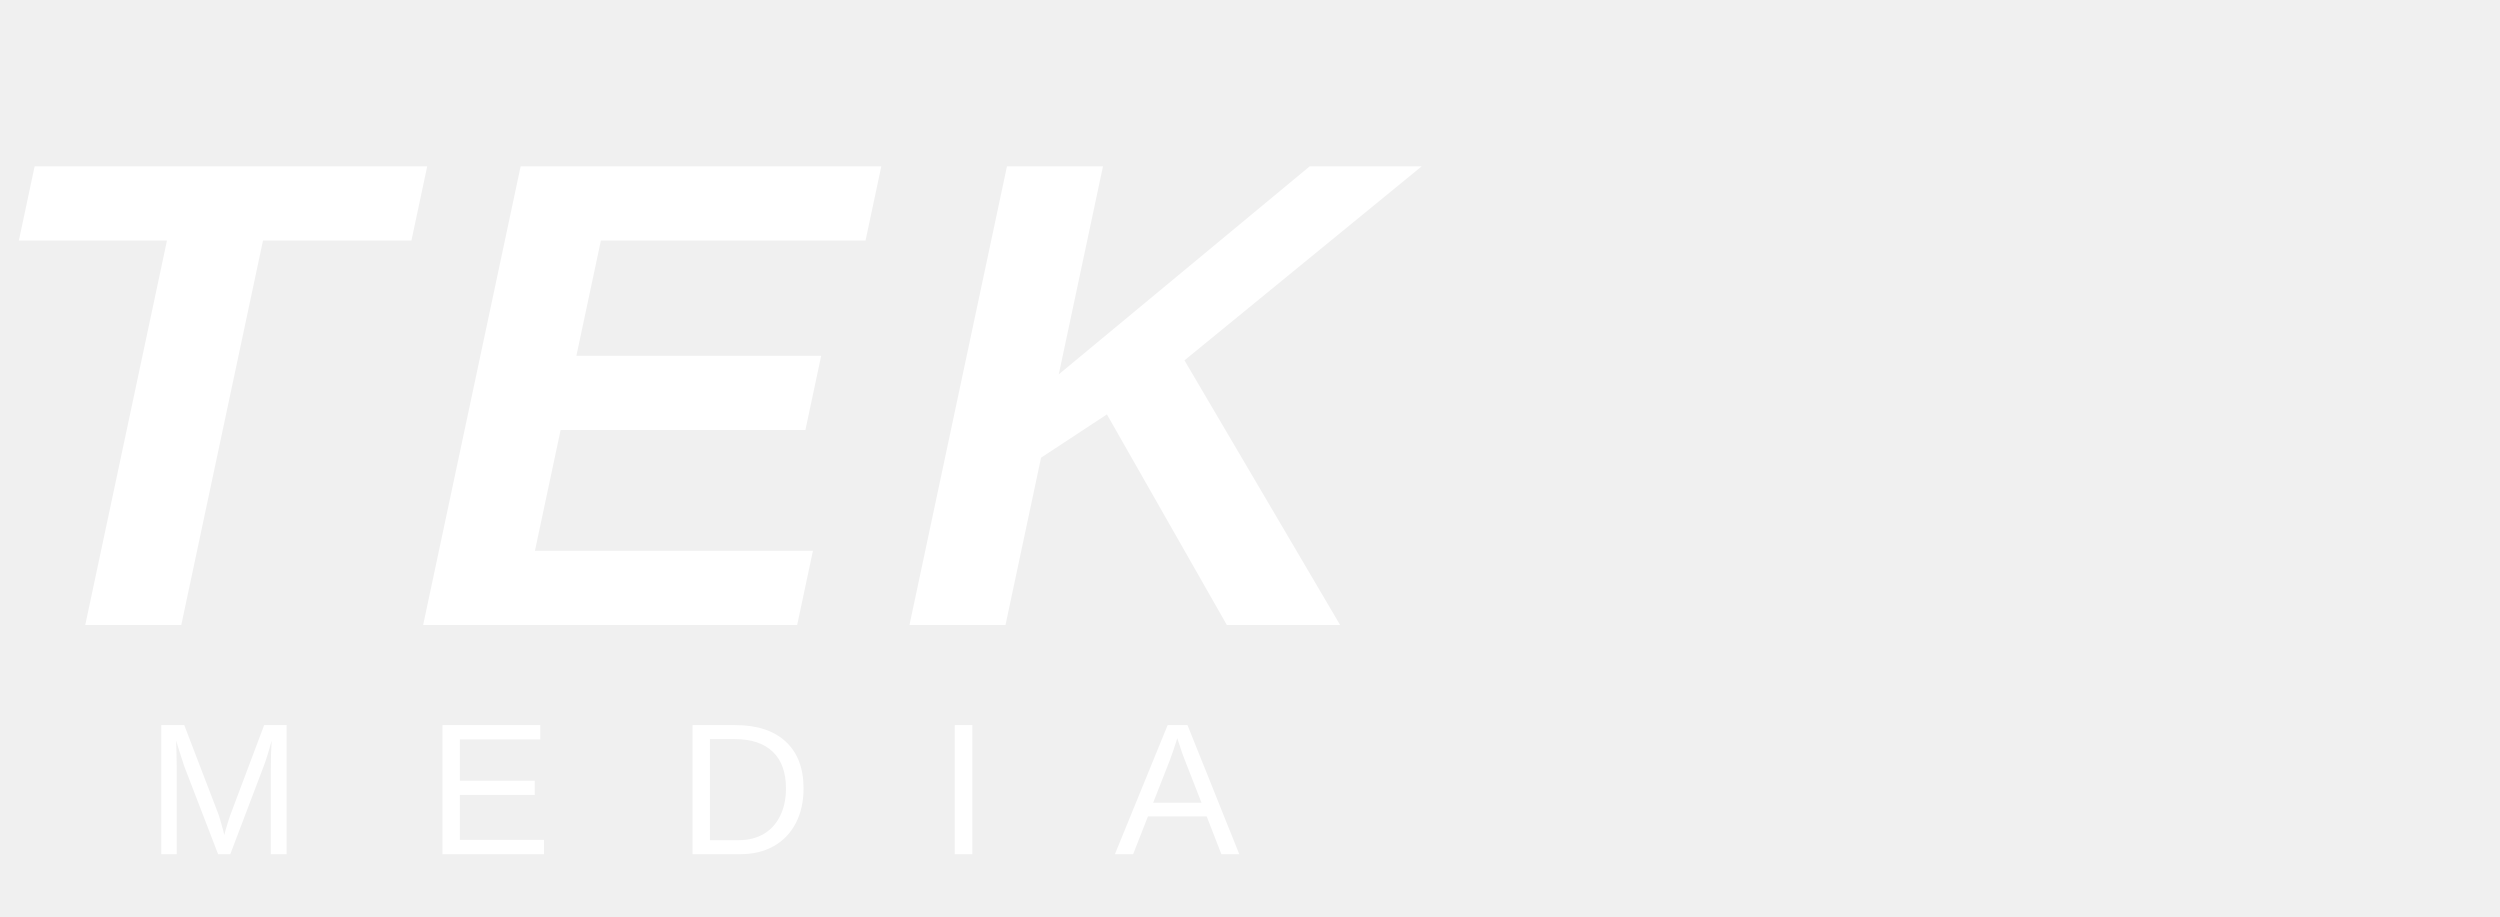
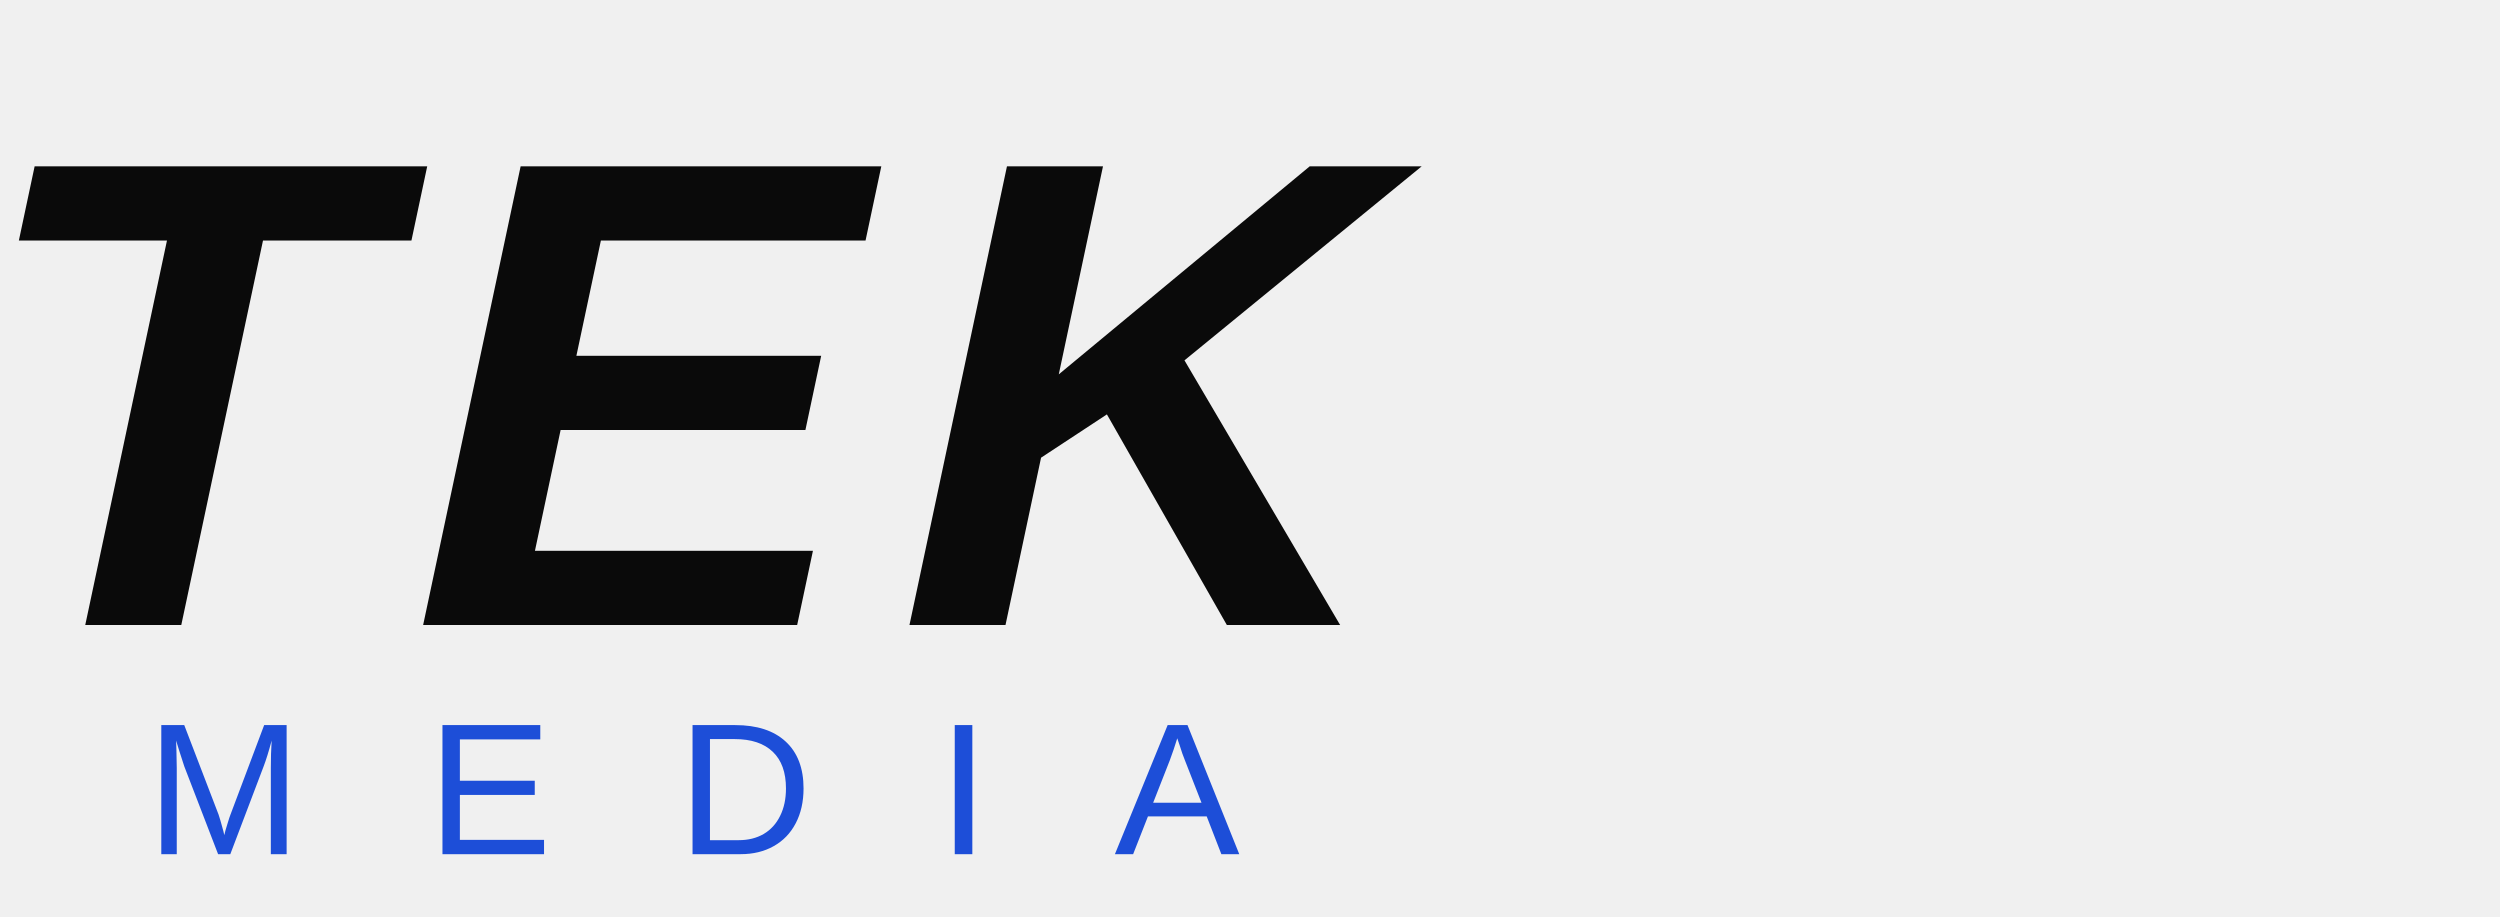
<svg xmlns="http://www.w3.org/2000/svg" width="240" height="88" viewBox="0 0 240 88" fill="none">
  <rect width="240" height="88" fill="none" />
  <g transform="skewX(-12)">
-     <text x="6" y="60" fill="white" font-family="Arial Black, Arial, sans-serif" font-size="64" font-weight="800" letter-spacing="4">TEK</text>
+     <text x="6" y="60" fill="#0a0a0a" font-family="Arial Black, Arial, sans-serif" font-size="64" font-weight="800" letter-spacing="4">TEK</text>
  </g>
-   <text x="14" y="82" fill="white" font-family="Arial, sans-serif" font-size="18" letter-spacing="12">MEDIA</text>
+   <text x="14" y="82" fill="#1d4ed8" font-family="Arial, sans-serif" font-size="18" letter-spacing="12">MEDIA</text>
</svg>
